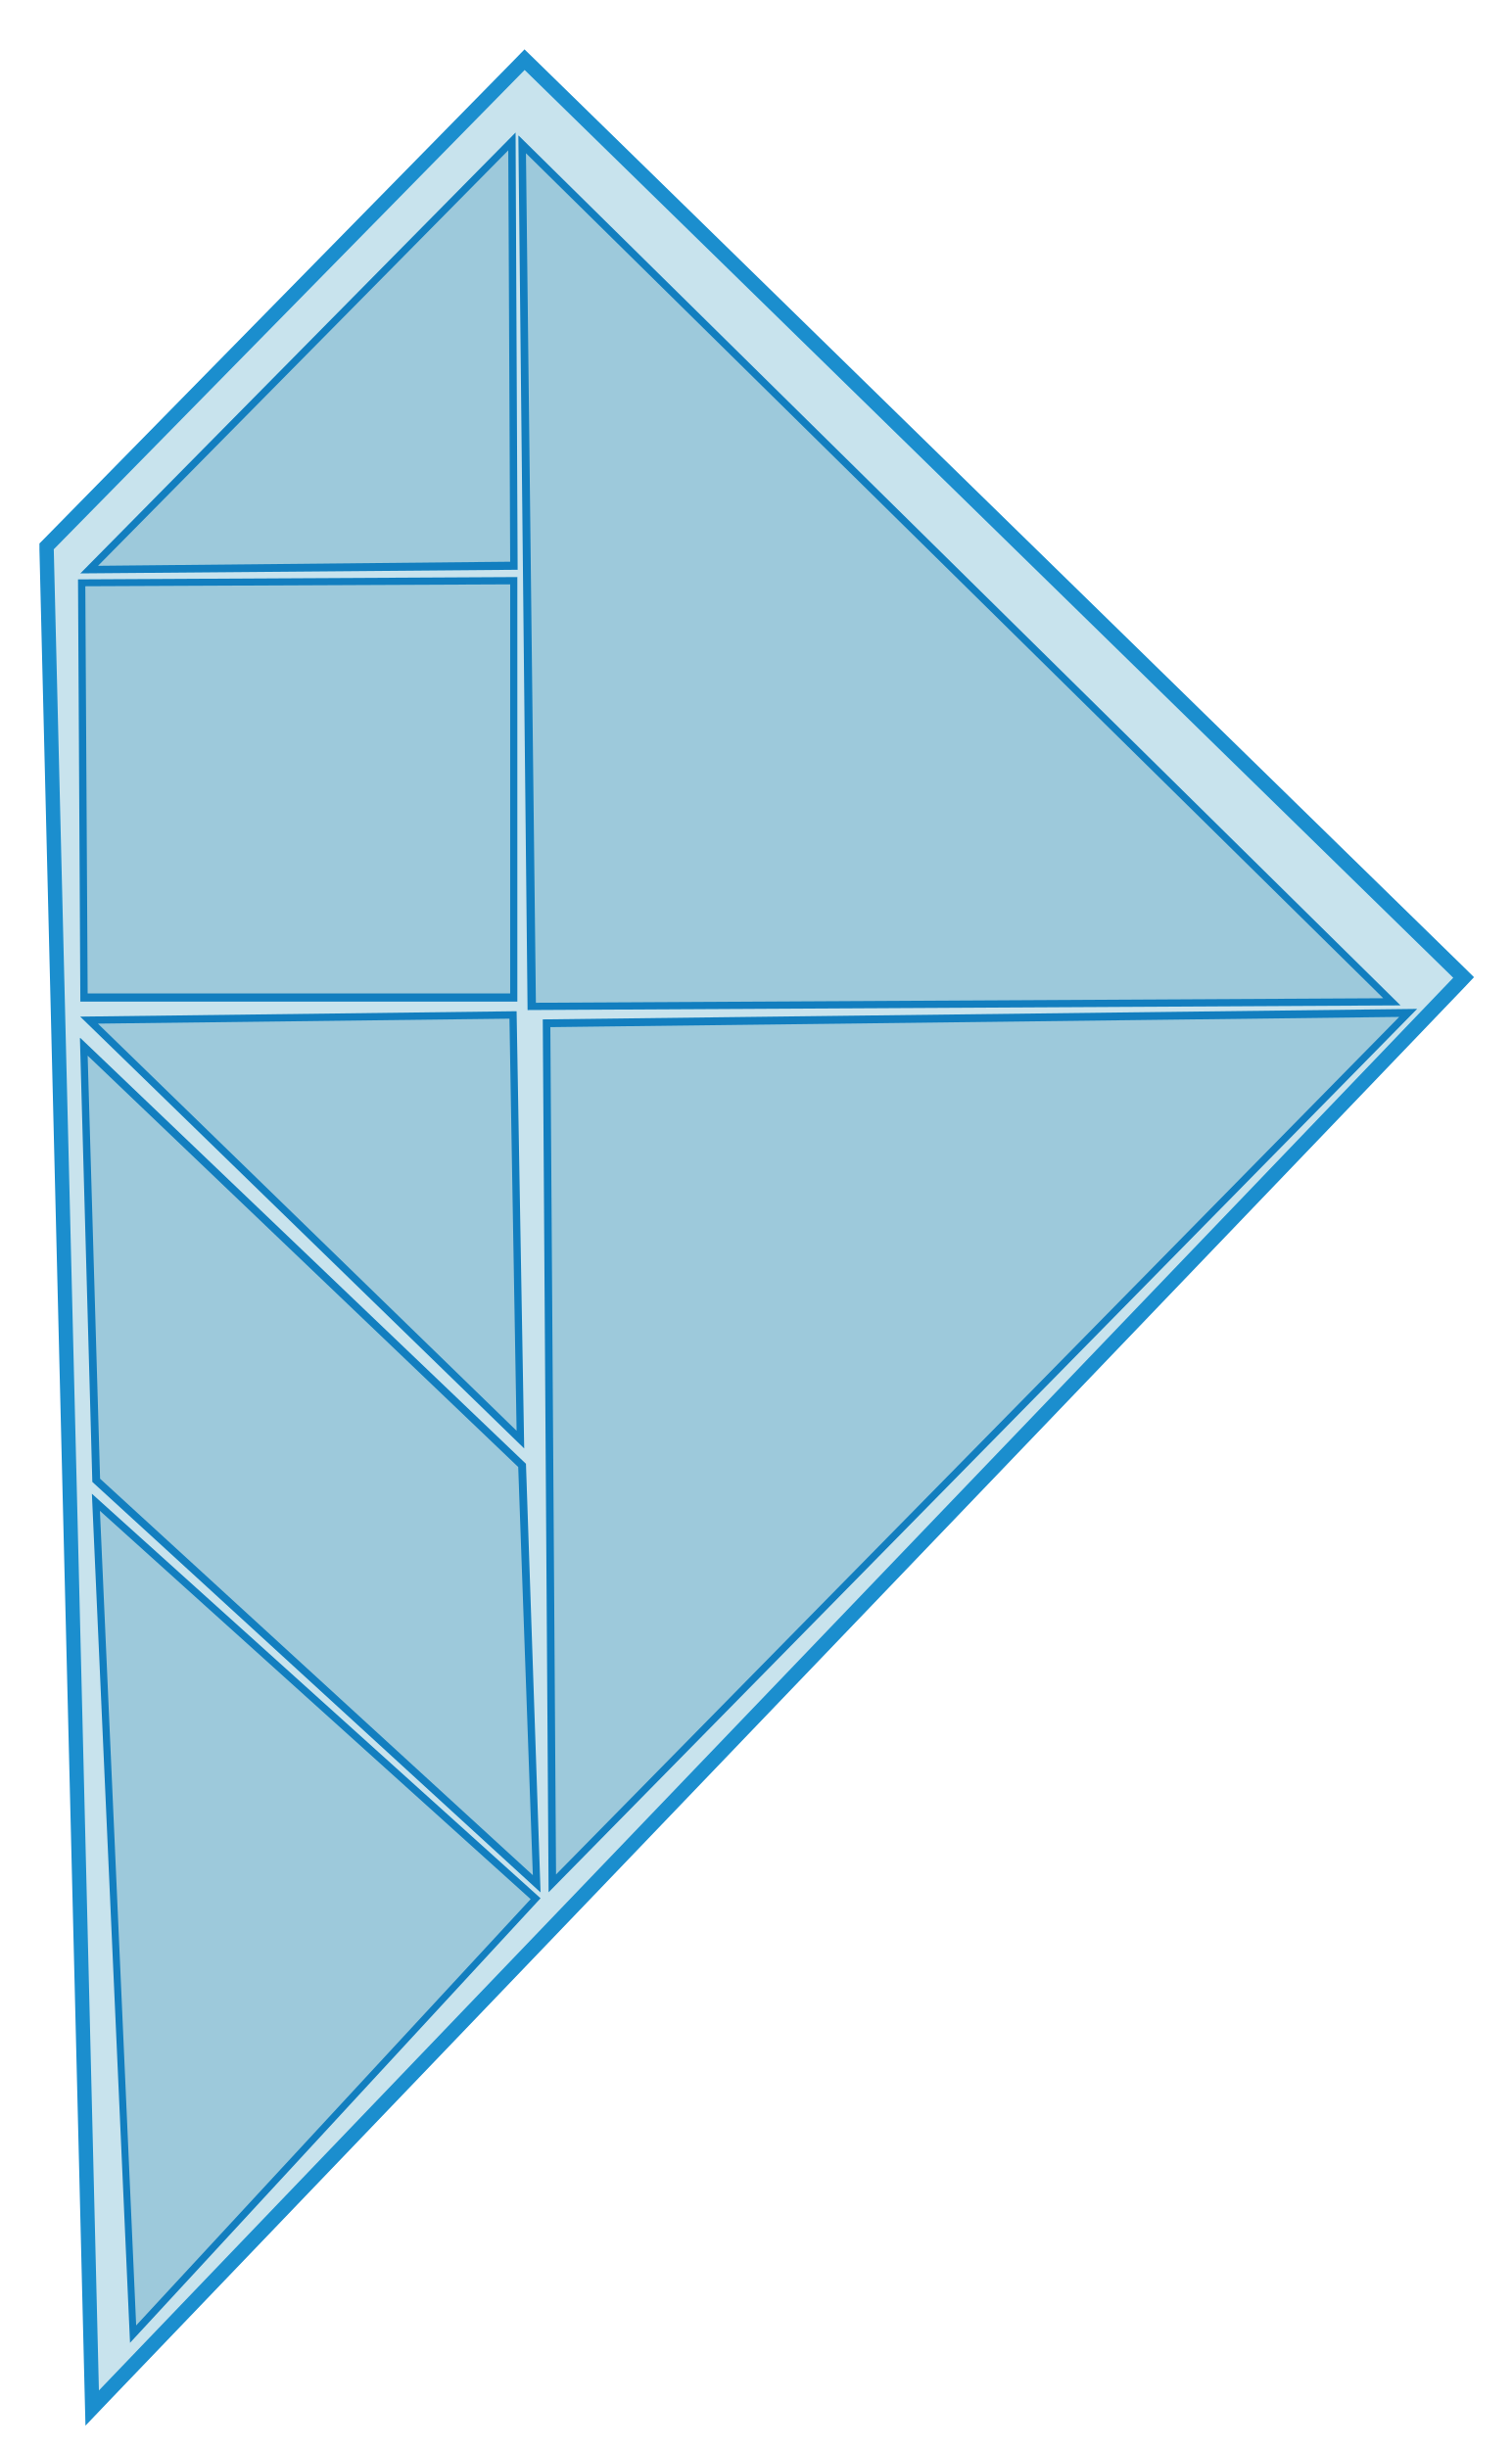
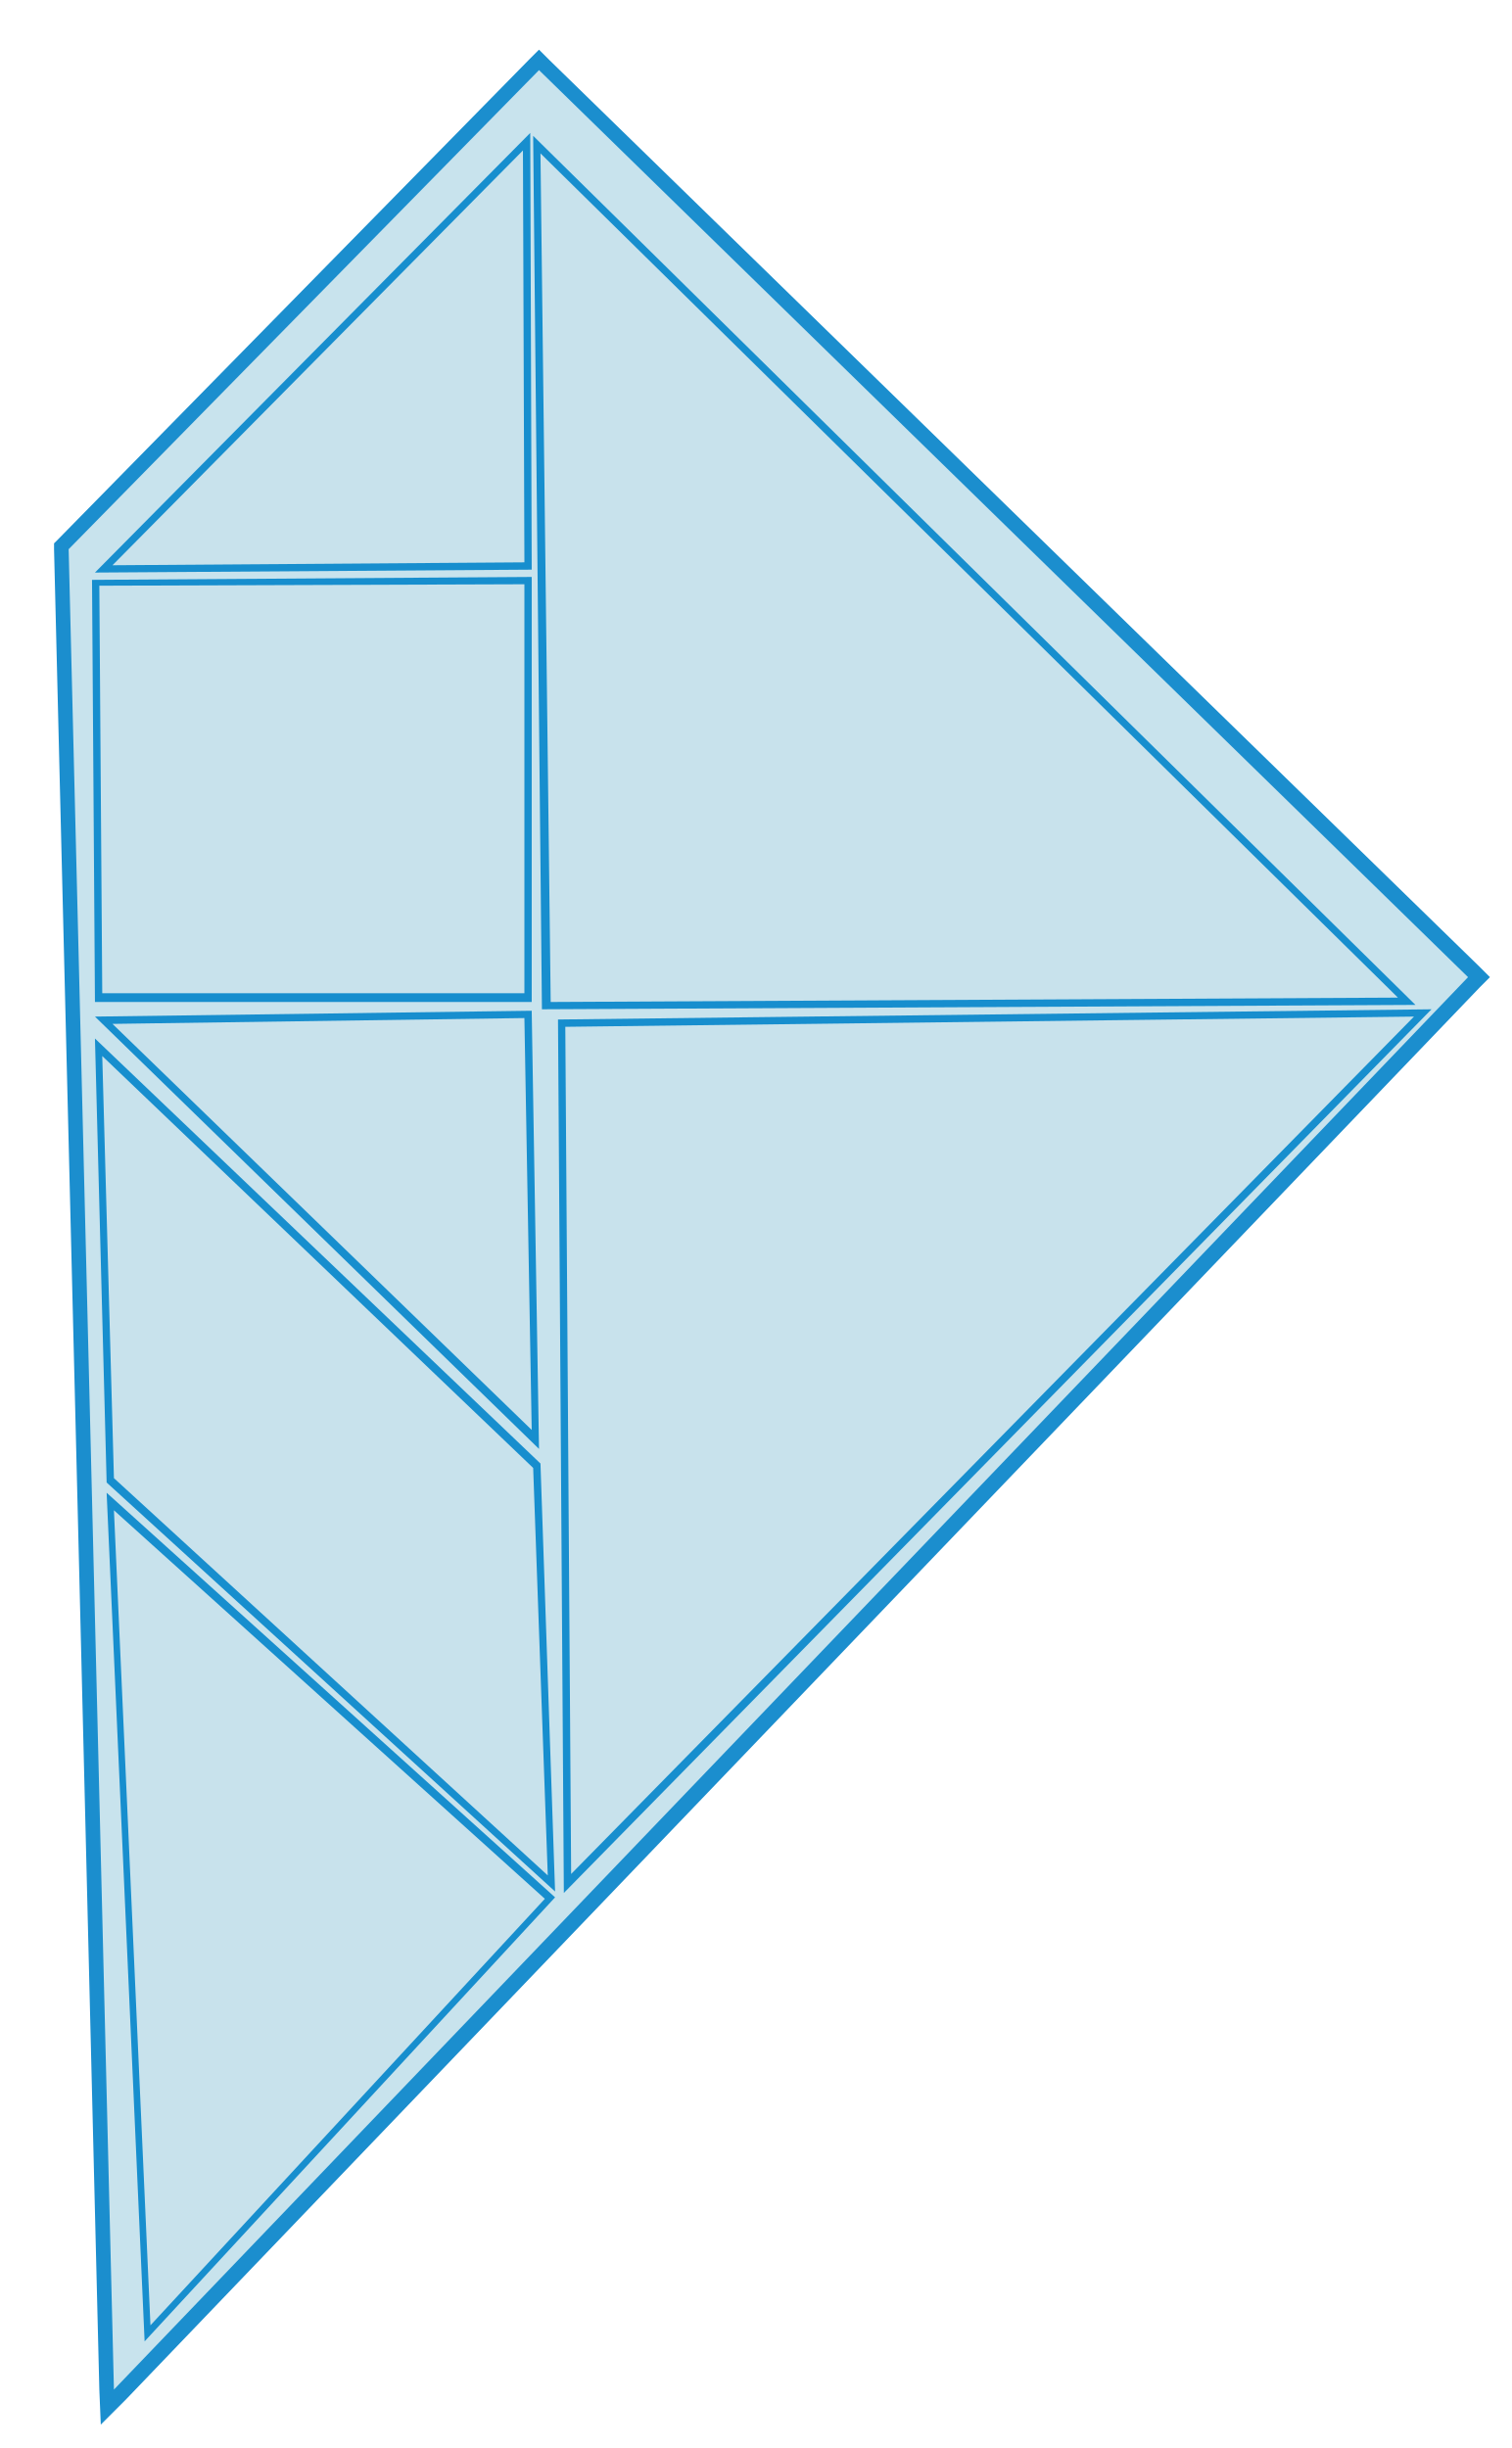
- <svg xmlns="http://www.w3.org/2000/svg" viewBox="0 0 103.47 167.57">
-   <defs>
-     <style>.cls-1{isolation:isolate;}.cls-2{mix-blend-mode:multiply;}.cls-3{fill:#c8e3ed;}.cls-4{fill:#1b8ece;}.cls-5{fill:#c8e2ec;}.cls-6{fill:#178ece;}</style>
-   </defs>
-   <g class="cls-1">
-     <g id="Layer_1" data-name="Layer 1">
-       <g class="cls-2">
-         <polygon class="cls-3" points="3.18 37.4 35.9 4.08 100.17 66.92 6.3 164.84 3.18 37.4" />
-         <path class="cls-4" d="M35.91,4.79,99.47,66.93l-92.7,96.7L3.68,37.6,35.91,4.79m0-1.42-.7.72L3,36.9l-.3.3v.43l3.09,126,.06,2.41,1.66-1.74,92.7-96.69.68-.72-.7-.69L36.61,4.07l-.72-.7Z" />
+ <svg xmlns="http://www.w3.org/2000/svg" version="1.1" id="Layer_1" x="0px" y="0px" viewBox="0 0 103.5 167.6" style="enable-background:new 0 0 103.5 167.6;" xml:space="preserve">
+   <style type="text/css">
+ 	.st0{fill:#C8E3ED;}
+ 	.st1{fill:#1B8ECE;}
+ 	.st2{fill:#C8E2EC;}
+ 	.st3{fill:#178ECE;}
+ </style>
+   <g>
+     <g id="Layer_1_1_">
+       <g>
+         <polygon class="st0" points="4.2,37.4 36.9,4.1 101.2,66.9 7.3,164.8    " />
+         <path class="st1" d="M36.9,4.8l63.6,62.1L7.8,163.6l-3.1-126L36.9,4.8 M36.9,3.4l-0.7,0.7L4,36.9l-0.3,0.3v0.4l3.1,126l0.1,2.4     l1.7-1.7l92.7-96.7l0.7-0.7l-0.7-0.7L37.6,4.1L36.9,3.4L36.9,3.4z" />
      </g>
-       <g class="cls-2">
-         <polygon class="cls-5" points="37.42 70.02 96.41 69.31 37.82 128.92 37.42 70.02" />
-         <path class="cls-6" d="M95.81,69.57,38.06,128.31l-.39-58,58.14-.7M97,69.06l-59.85.72.4,59.75L97,69.06Z" />
-         <polygon class="cls-5" points="35.77 9.89 95.28 68.58 36.39 68.89 35.77 9.89" />
-         <path class="cls-6" d="M36,10.49,94.68,68.33l-58,.31L36,10.49m-.52-1.2.63,59.85,59.75-.32L35.51,9.29Z" />
-         <polygon class="cls-5" points="6.57 102.84 36.67 129.96 9.13 159.76 6.57 102.84" />
-         <path class="cls-6" d="M6.84,103.42,36.32,130l-27,29.18L6.84,103.42m-.55-1.17L8.9,160.37,37,129.94,6.29,102.25Z" />
-         <polygon class="cls-5" points="6.09 69.83 35.12 69.48 35.62 98.55 6.09 69.83" />
-         <path class="cls-6" d="M34.87,69.73l.49,28.21L6.7,70.07l28.17-.34m.49-.51-29.87.37L35.88,99.15l-.52-29.93Z" />
-         <polygon class="cls-5" points="35.04 9.68 35.17 38.7 6.1 38.99 35.04 9.68" />
-         <path class="cls-6" d="M34.79,10.29l.13,28.16-28.21.28L34.79,10.29m.5-1.22L5.5,39.25,35.43,39,35.29,9.07Z" />
-         <polygon class="cls-5" points="5.75 68.28 5.59 39.88 35.17 39.72 35.16 68.3 5.75 68.28" />
-         <path class="cls-6" d="M34.92,40V68H6L5.84,40.13,34.92,40m.5-.5-30.08.16.16,28.9H35.41V39.47Z" />
-         <polygon class="cls-5" points="6.61 101.33 5.77 71.66 35.76 100.31 36.76 128.95 6.61 101.33" />
-         <path class="cls-6" d="M6,72.26l29.47,28.16,1,27.94L6.85,101.22,6,72.26m-.53-1.2.85,30.38L37,129.54,36,100.2,5.51,71.06Z" />
+       <g>
+         <polygon class="st2" points="38.4,70 97.4,69.3 38.8,128.9    " />
+         <path class="st3" d="M96.8,69.6l-57.7,58.7l-0.4-58L96.8,69.6 M98,69.1l-59.8,0.7l0.4,59.8L98,69.1z" />
+         <polygon class="st2" points="36.8,9.9 96.3,68.6 37.4,68.9    " />
+         <path class="st3" d="M37,10.5l58.7,57.8l-58,0.3L37,10.5 M36.5,9.3l0.6,59.8l59.8-0.3L36.5,9.3L36.5,9.3z" />
+         <polygon class="st2" points="7.6,102.8 37.7,130 10.1,159.8    " />
+         <path class="st3" d="M7.8,103.4L37.3,130l-27,29.2L7.8,103.4 M7.3,102.2l2.6,58.1L38,129.9L7.3,102.2z" />
+         <polygon class="st2" points="7.1,69.8 36.1,69.5 36.6,98.6    " />
+         <path class="st3" d="M35.9,69.7l0.5,28.2L7.7,70.1L35.9,69.7 M36.4,69.2L6.5,69.6l30.4,29.6L36.4,69.2z" />
+         <polygon class="st2" points="36,9.7 36.2,38.7 7.1,39    " />
+         <path class="st3" d="M35.8,10.3l0.1,28.2L7.7,38.7L35.8,10.3 M36.3,9.1L6.5,39.2L36.4,39L36.3,9.1z" />
+         <polygon class="st2" points="6.8,68.3 6.6,39.9 36.2,39.7 36.2,68.3    " />
+         <path class="st3" d="M35.9,40v28H7L6.8,40.1L35.9,40 M36.4,39.5L6.3,39.7l0.2,28.9h29.9L36.4,39.5L36.4,39.5z" />
+         <polygon class="st2" points="7.6,101.3 6.8,71.7 36.8,100.3 37.8,128.9    " />
+         <path class="st3" d="M7,72.3l29.5,28.2l1,27.9L7.8,101.2L7,72.3 M6.5,71.1l0.8,30.4L38,129.5l-1-29.3L6.5,71.1L6.5,71.1z" />
      </g>
    </g>
  </g>
</svg>
